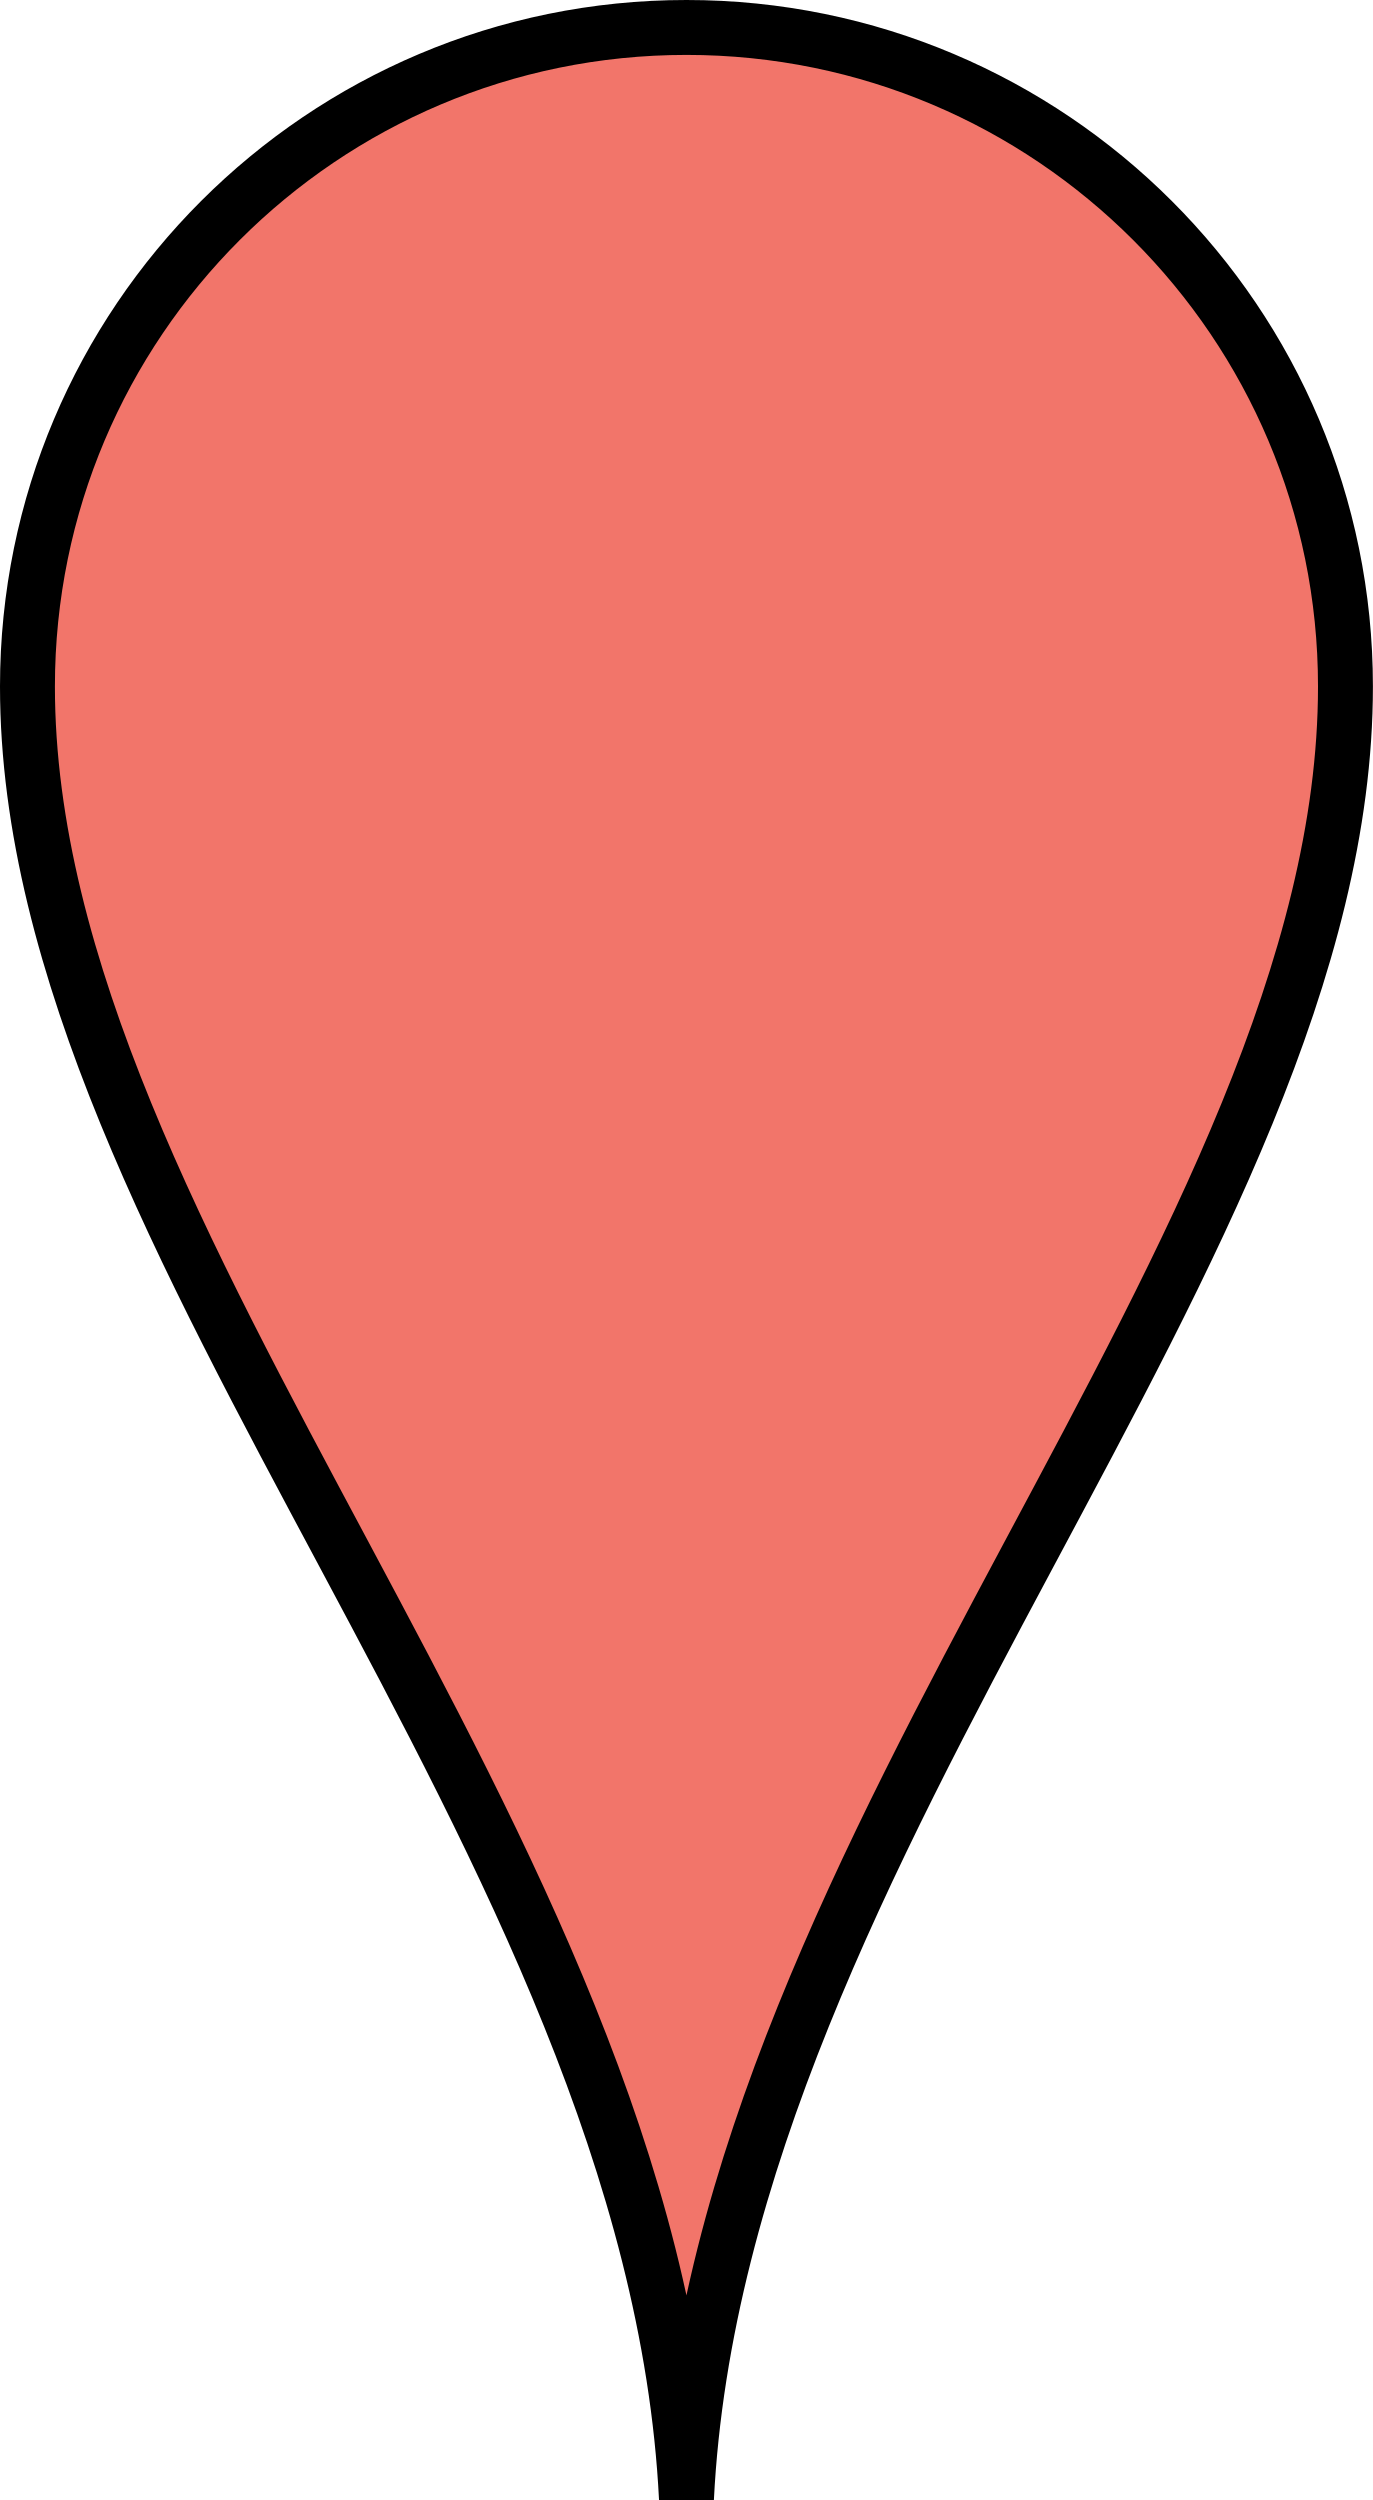
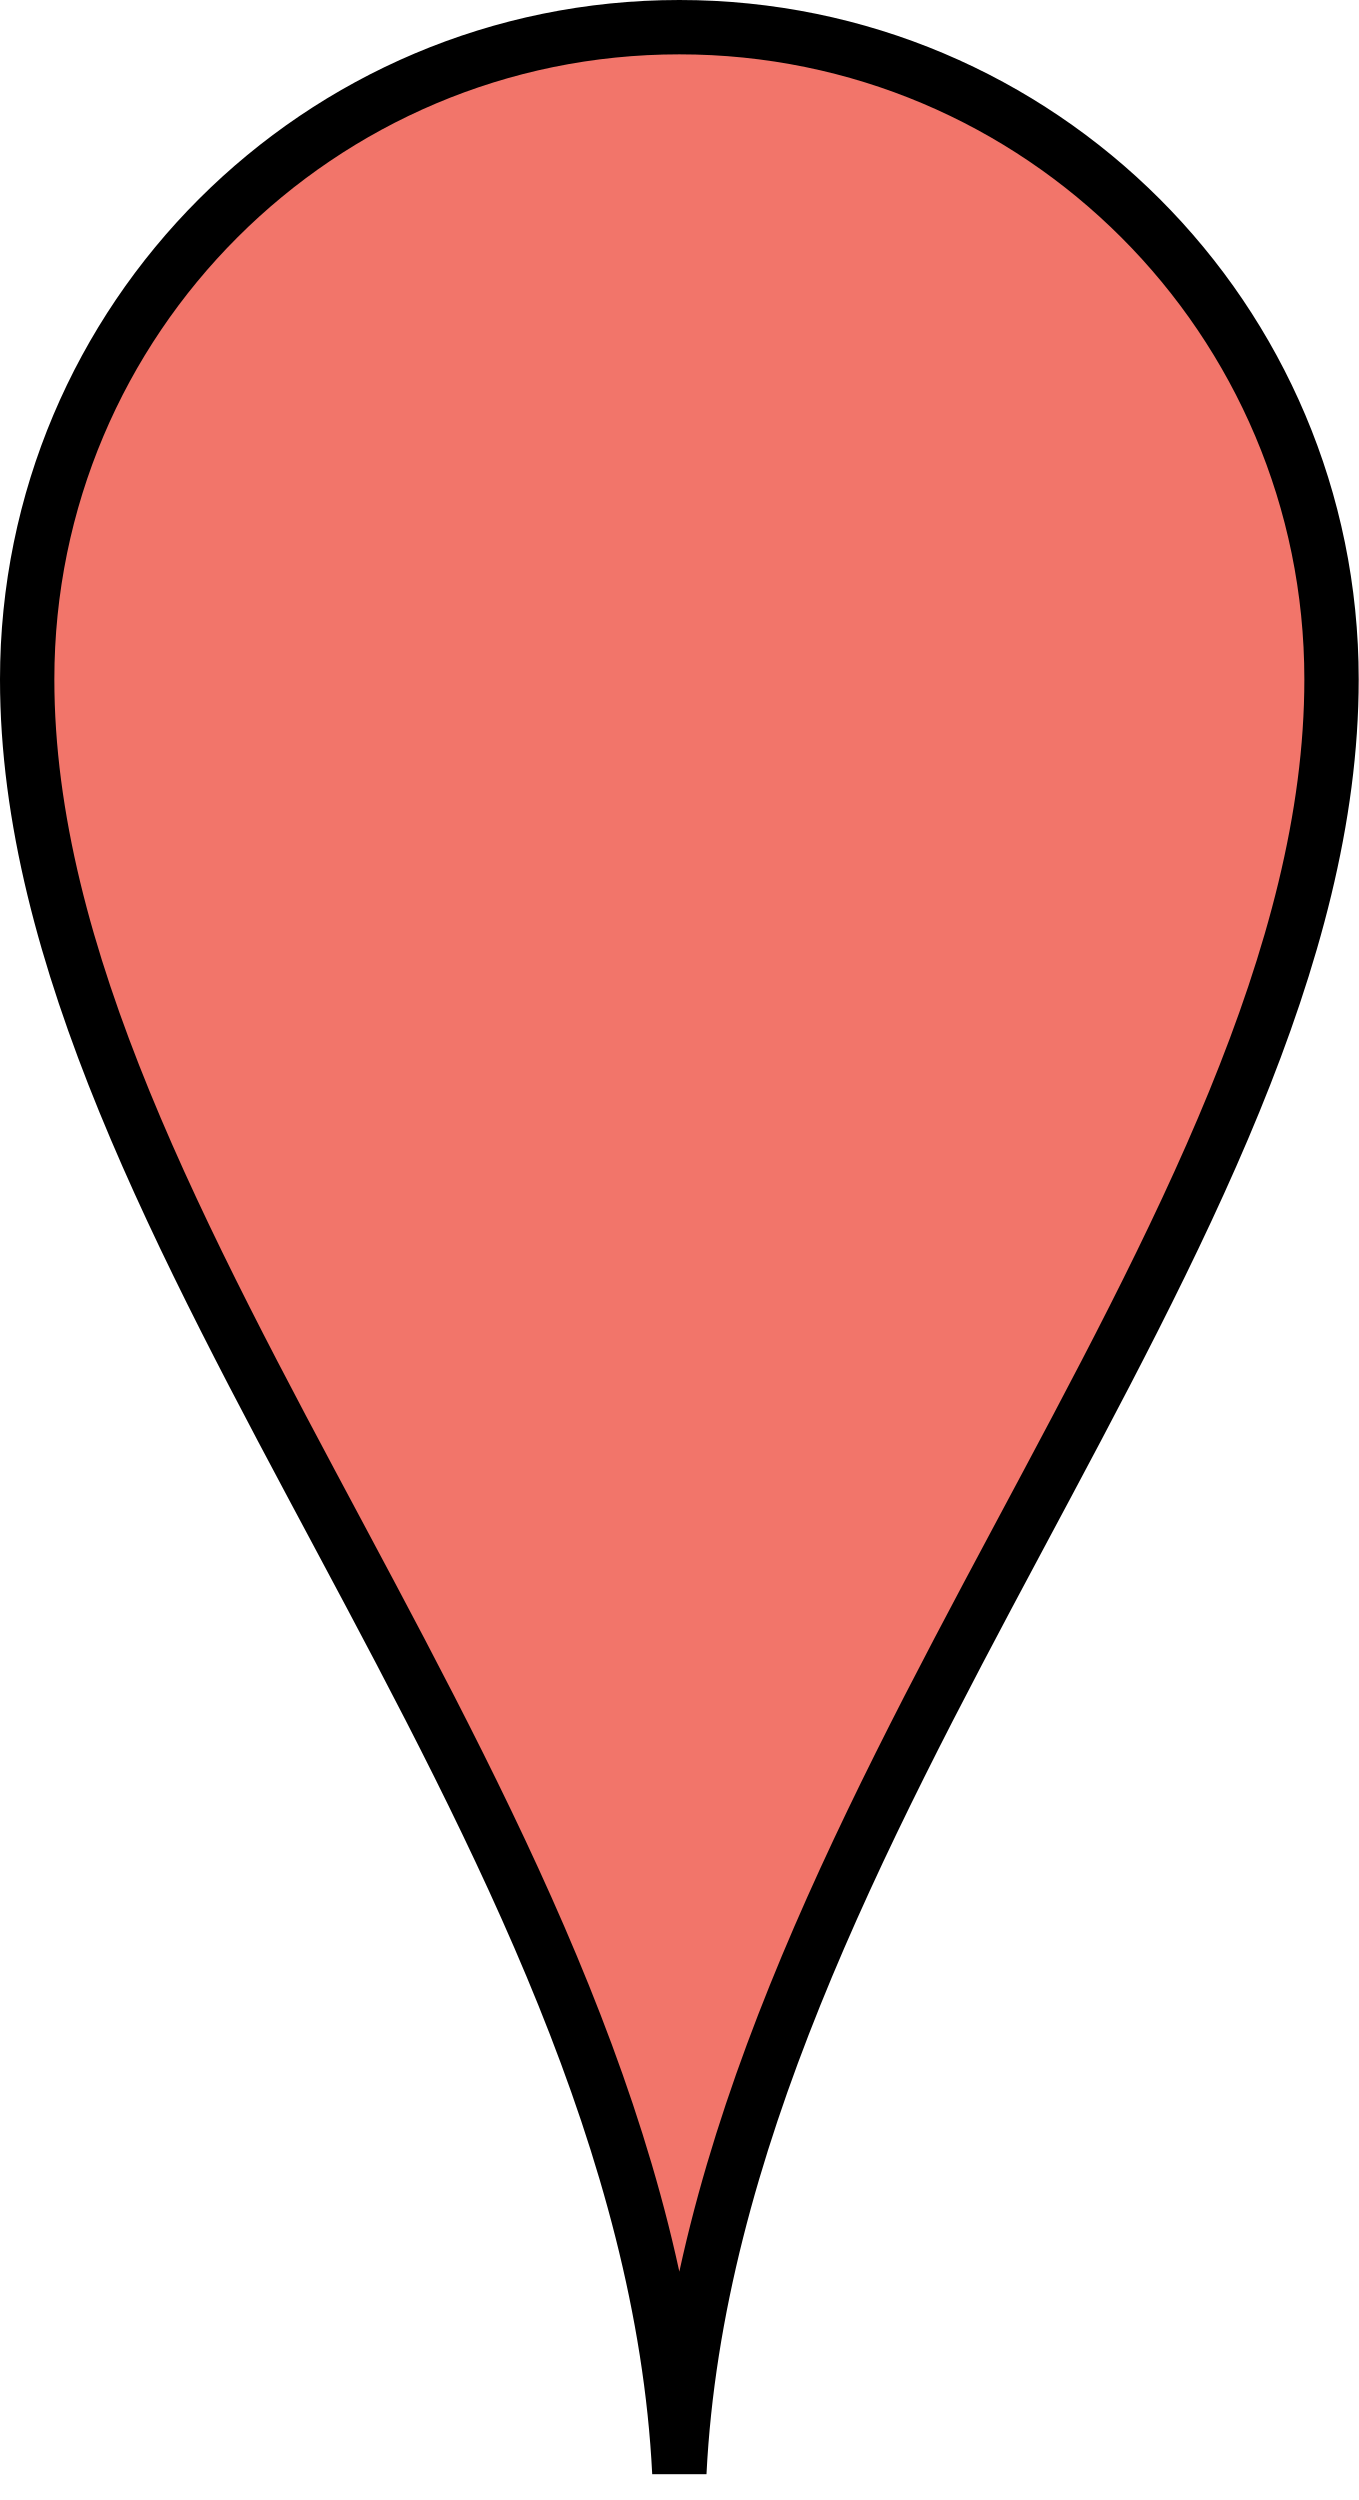
- <svg anchorX="13" anchorY="46.0" width="25" height="45.50.5" signAnchorX="0" signAnchorY="-33">
+ <svg anchorX="13" anchorY="46.0" width="25" height="46.0" signAnchorX="0" signAnchorY="-33">
  <path d="M0.5,12.5 A 12,12 0 0 1 24.5,12.5 C 24.5,22.7 13.1,33.5 12.5,45.5 C 11.9,33.5 0.5,22.7 0.5,12.5" style="stroke: #000000;stroke-width: 1;fill: #f2756a;fill-opacity: 1;" />
</svg>
